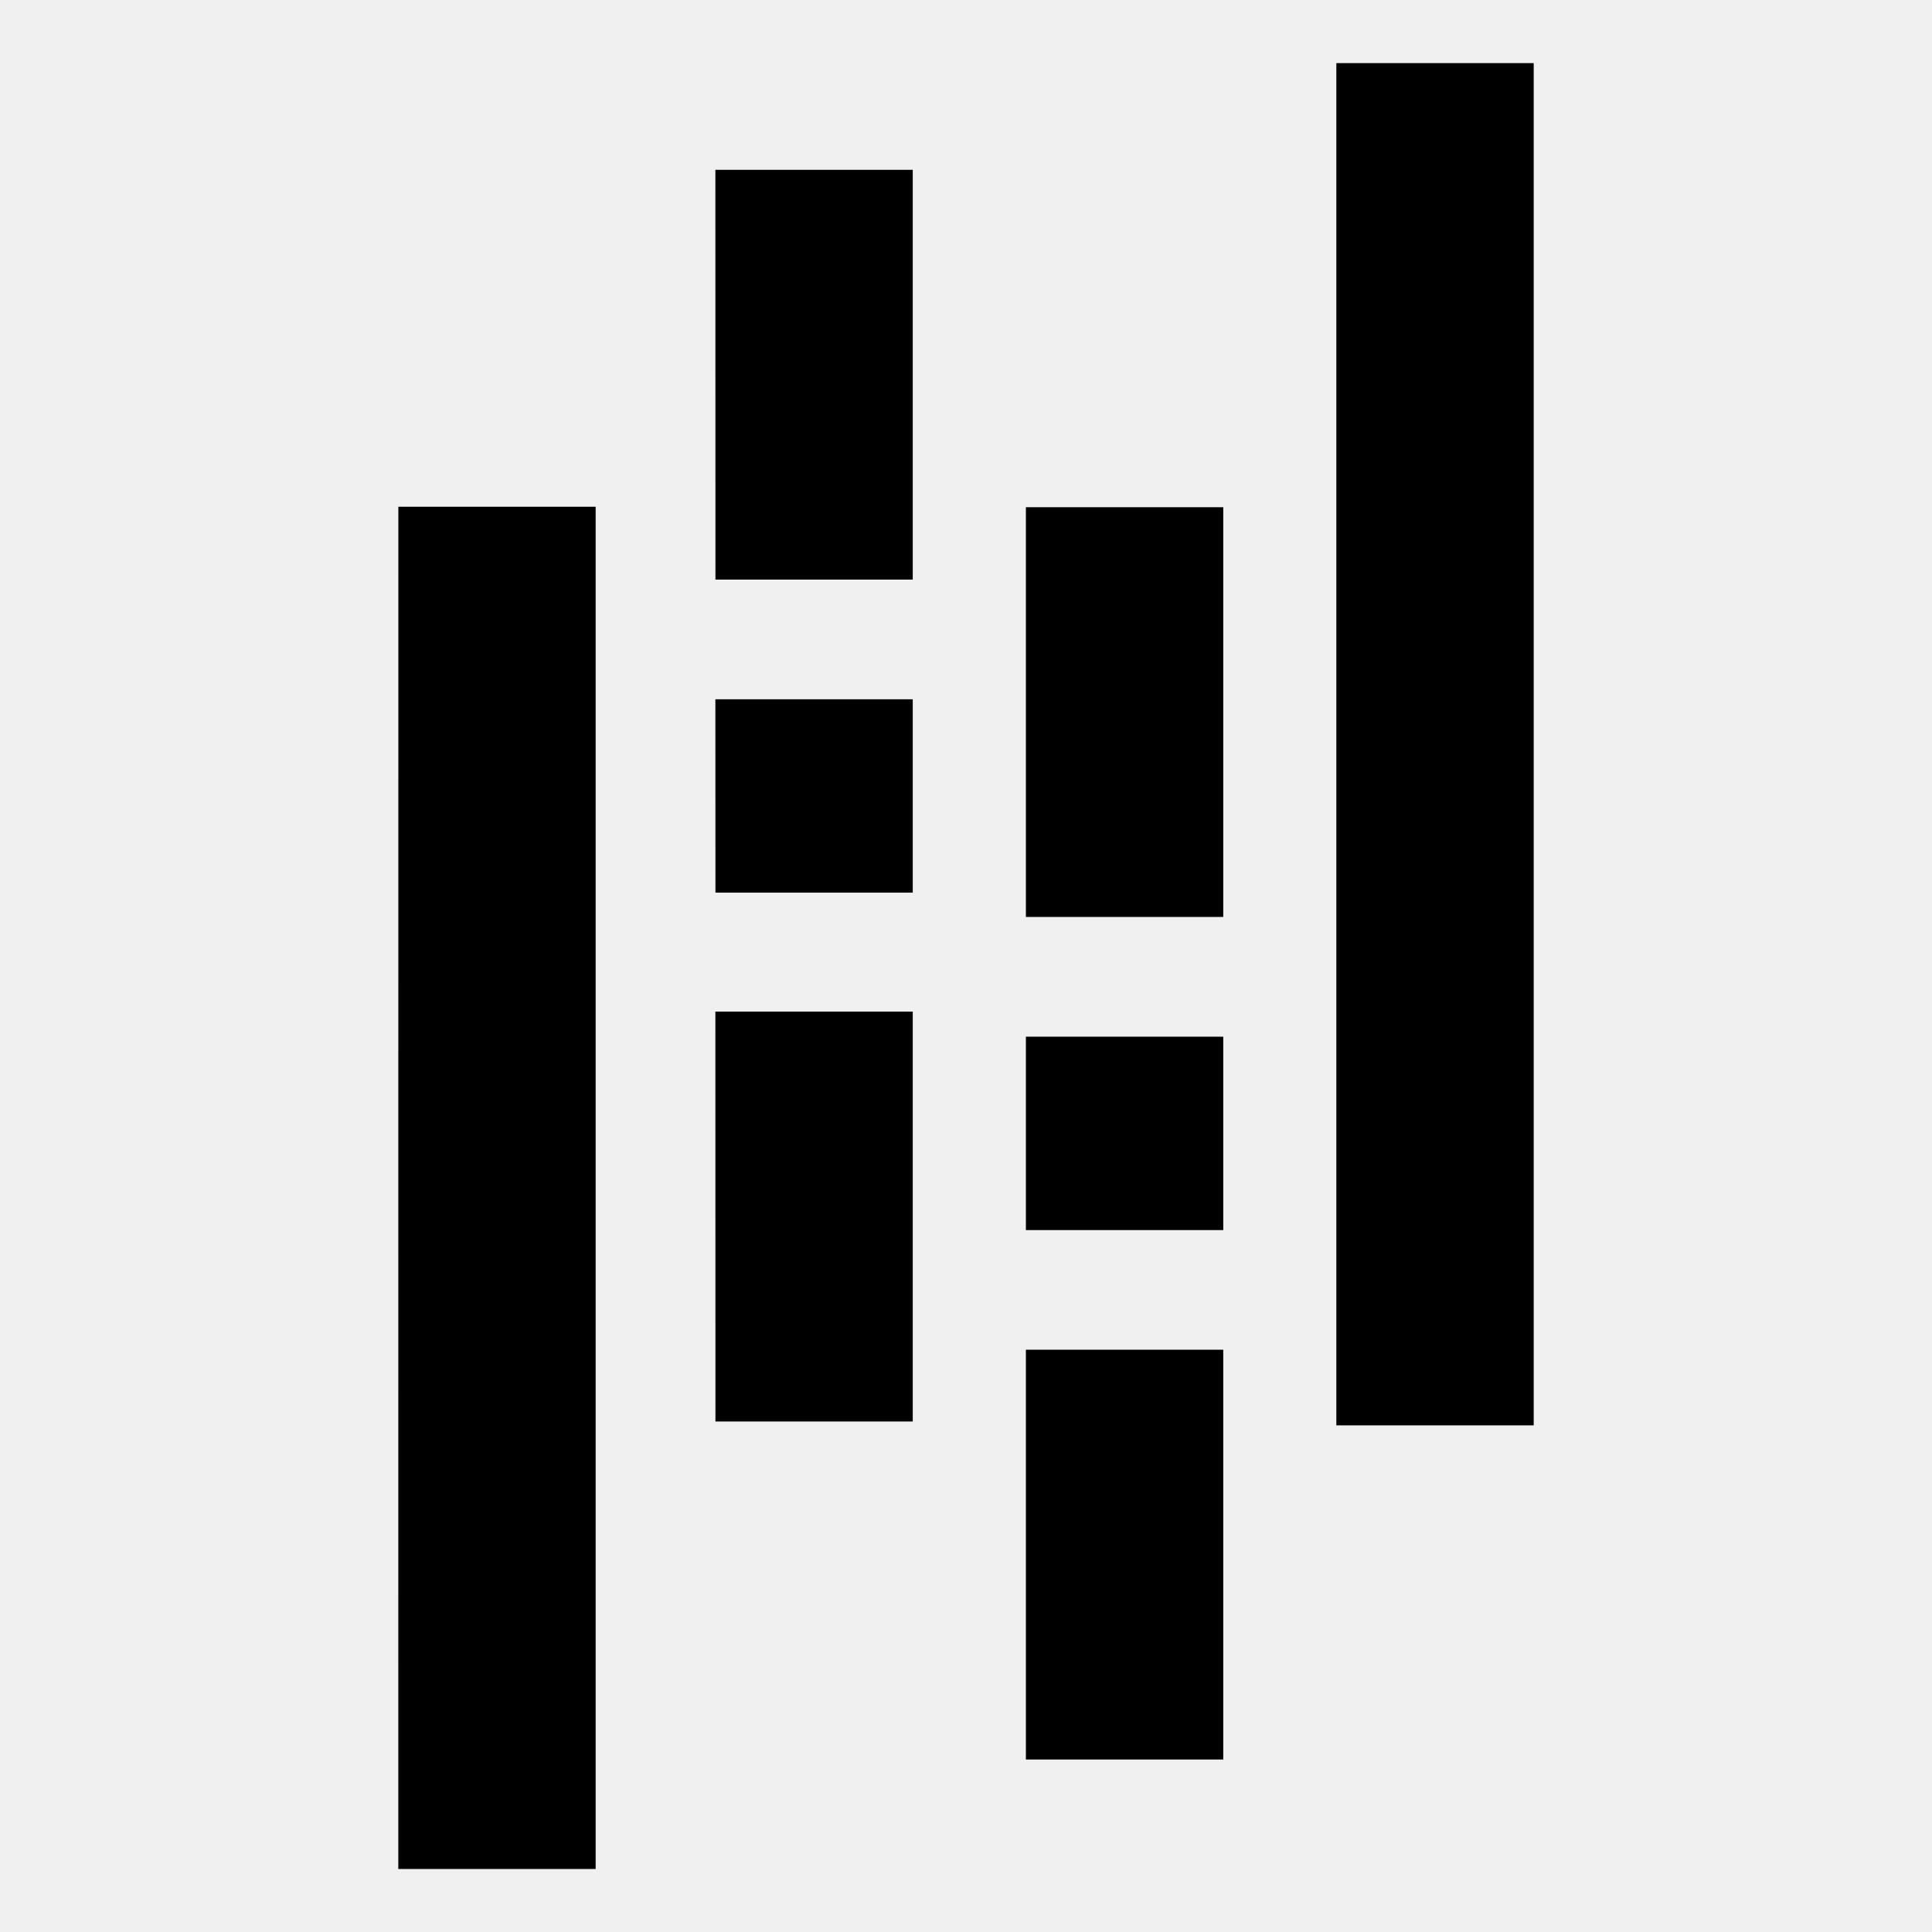
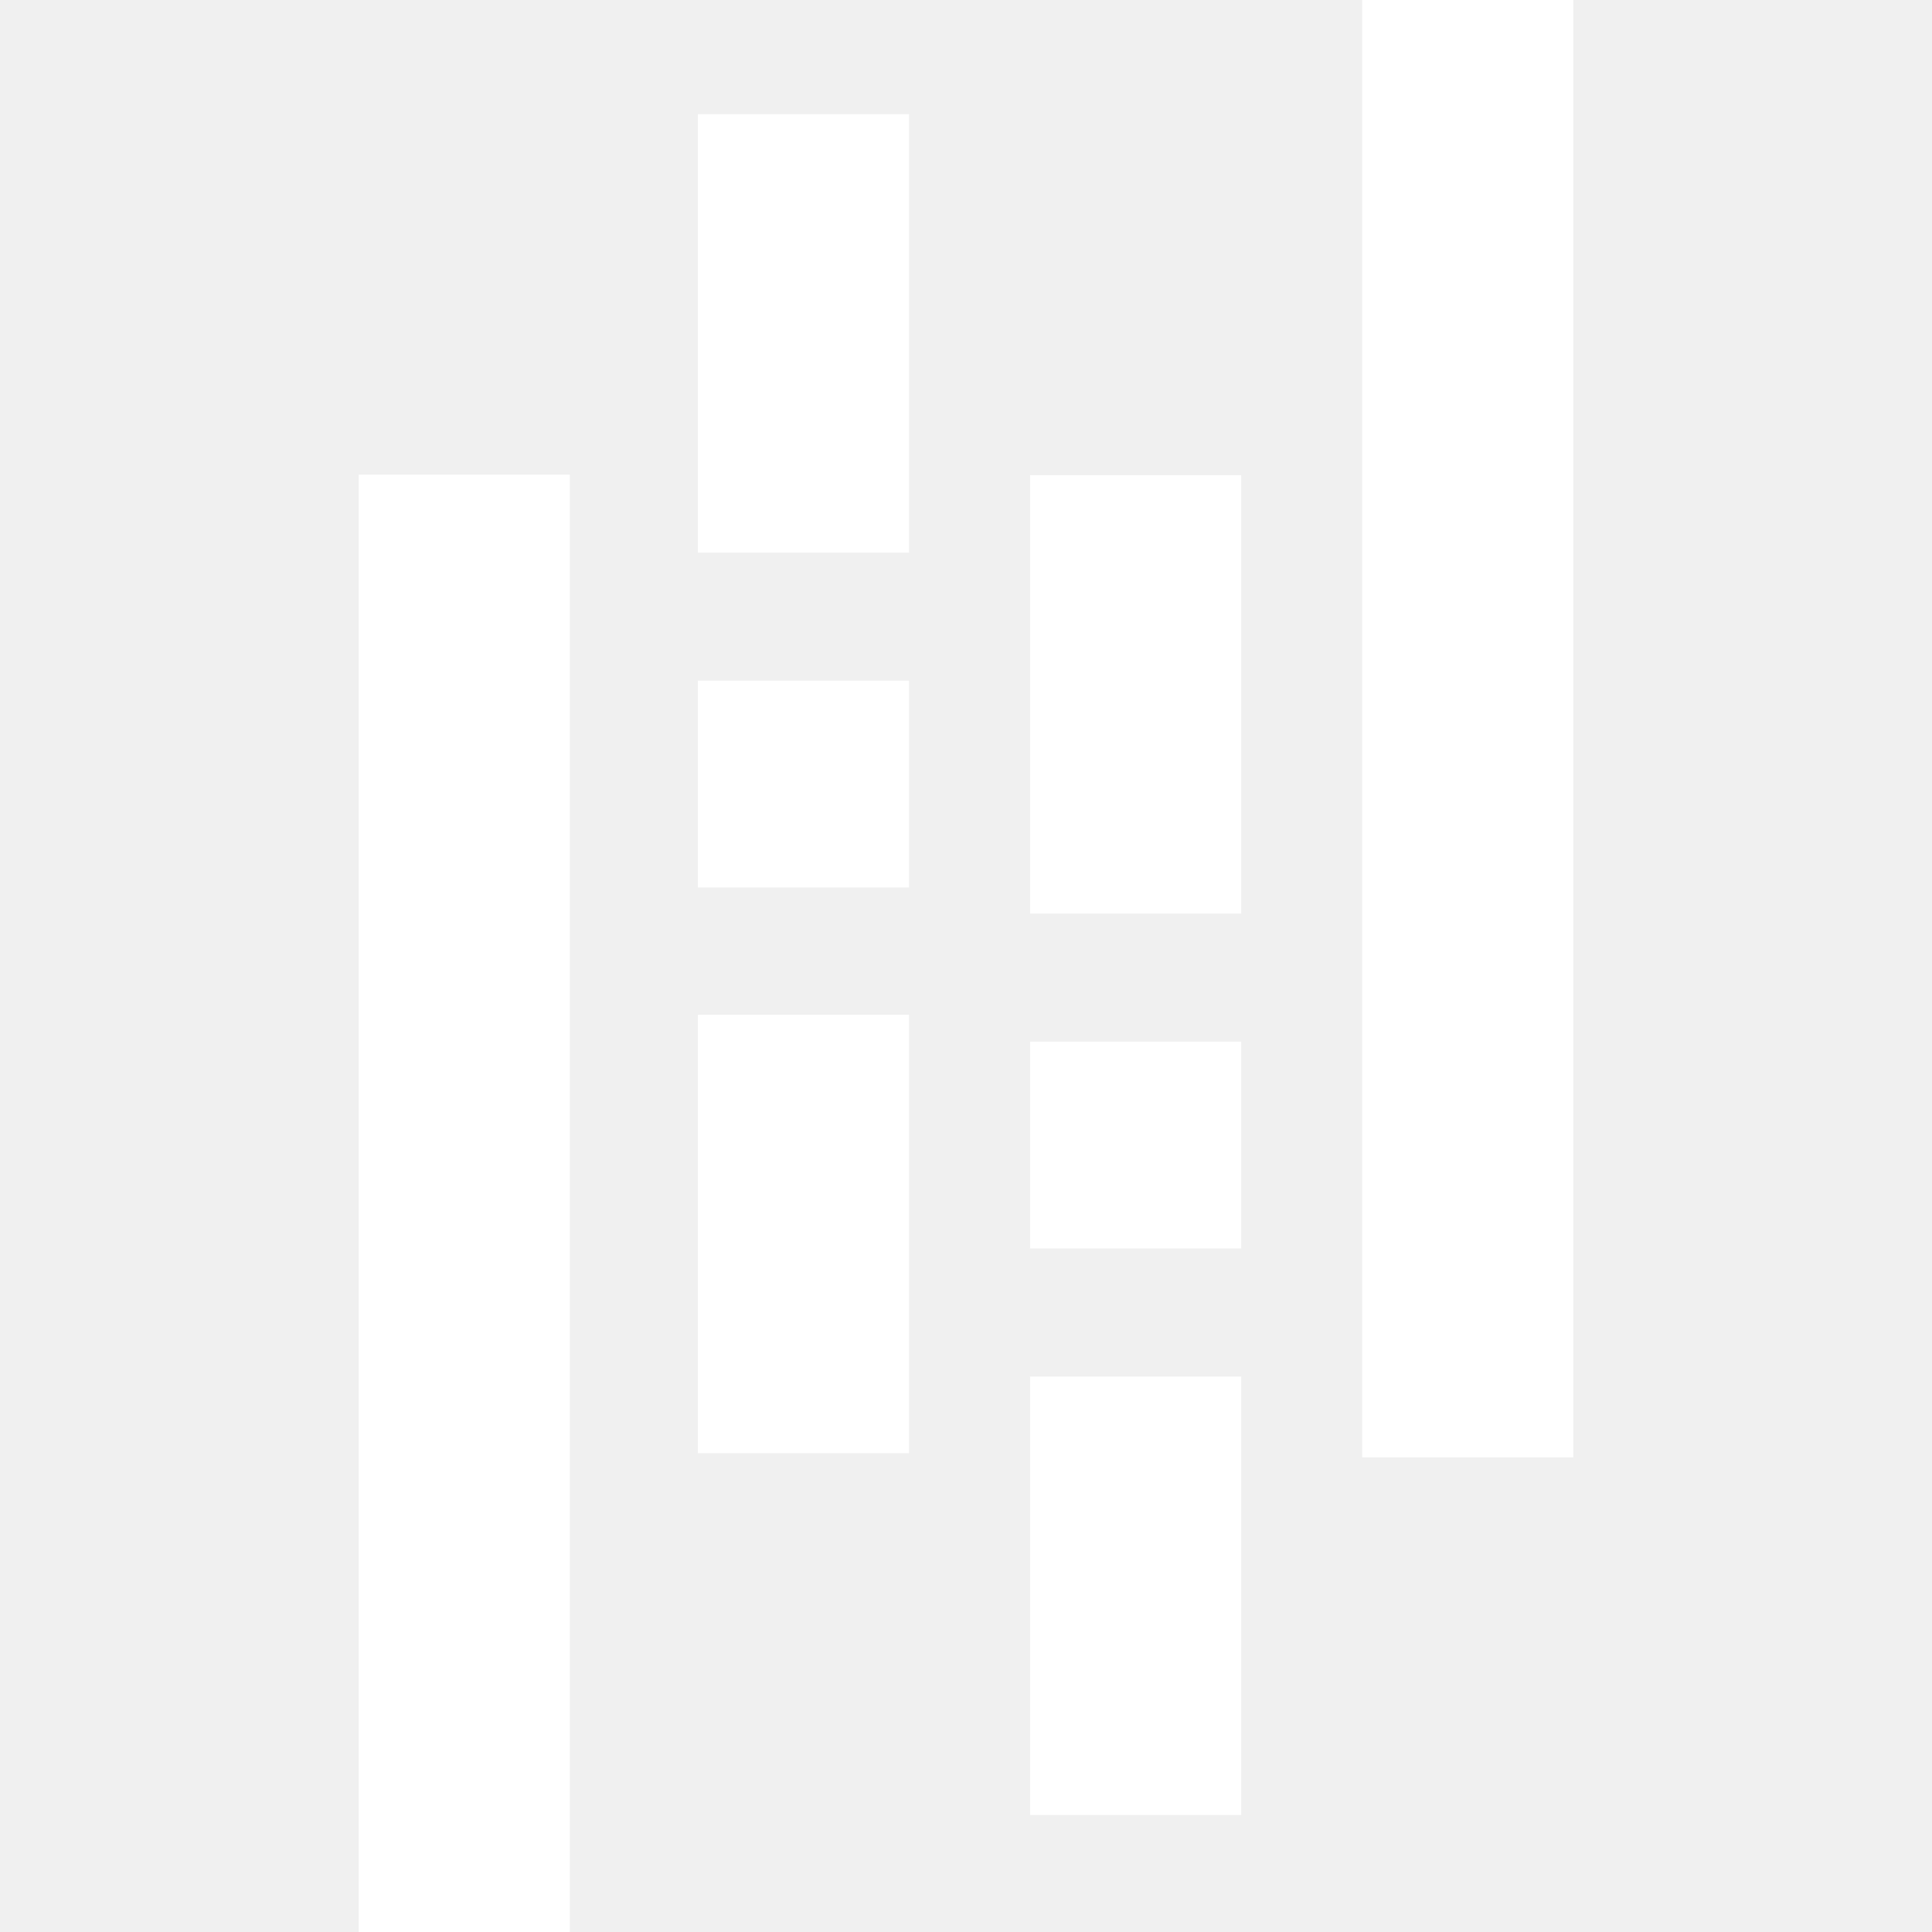
- <svg xmlns="http://www.w3.org/2000/svg" fill="#000000" width="800px" height="800px" viewBox="0 0 32 32" version="1.1">
-   <path d="M11.849 2.813h3.269v6.787h-3.268zM11.849 16.755h3.269v6.789h-3.268zM11.849 11.582h3.269v3.203h-3.268zM6.598 8.393h3.268v22.563h-3.269zM16.992 22.356h3.269v6.787h-3.269zM16.992 8.401h3.269v6.787h-3.269zM16.992 17.171h3.269v3.203h-3.269zM22.134 1.045h3.269v22.563h-3.269z" />
+ <svg xmlns="http://www.w3.org/2000/svg" width="1em" height="1em" viewBox="0 0 128 128">
+   <path fill="white" d="M90.248 0v96.555h13.988V0zM46.236 7.566v29.05h13.989V7.565zm-22.472 23.88V128h13.988V31.445H23.764zm44.482.034v29.047h13.988V31.48zm-22.01 13.612v13.705h13.989V45.092zm0 22.143V96.28h13.989V67.234H46.236zm22.01 1.777v13.705h13.988V69.012zm0 22.19v29.046h13.988V91.201H68.246z" />
</svg>
